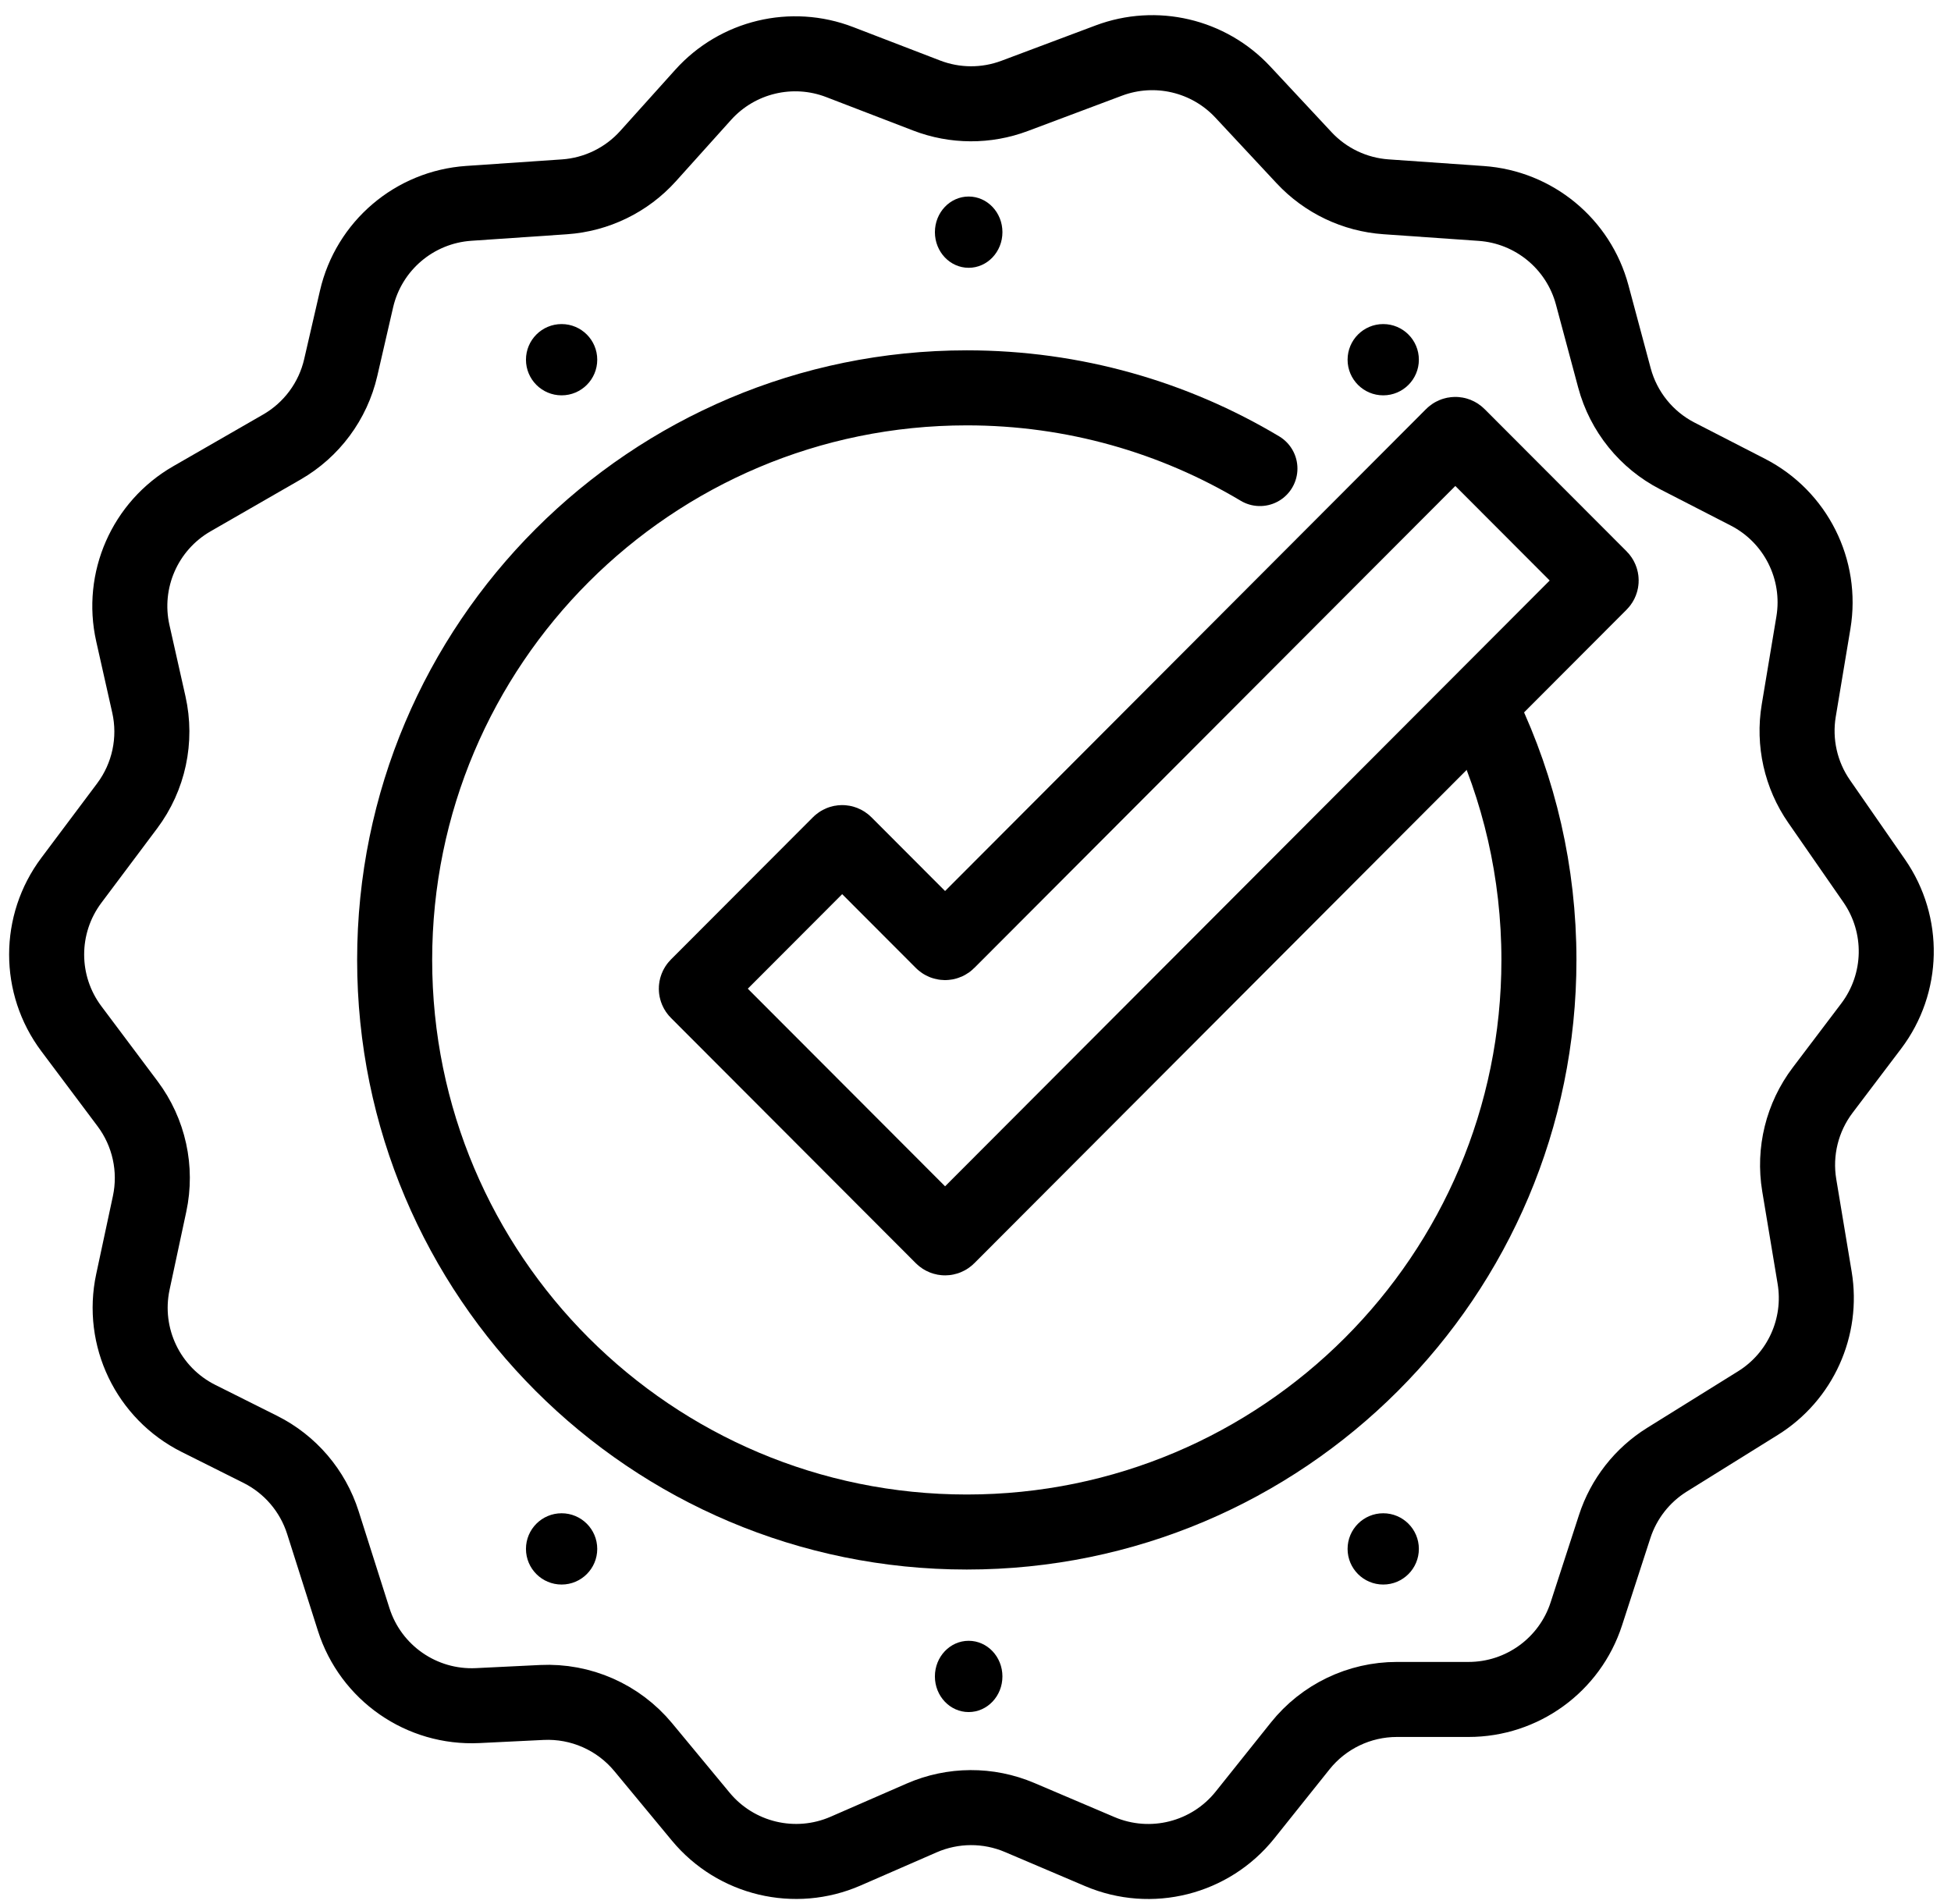
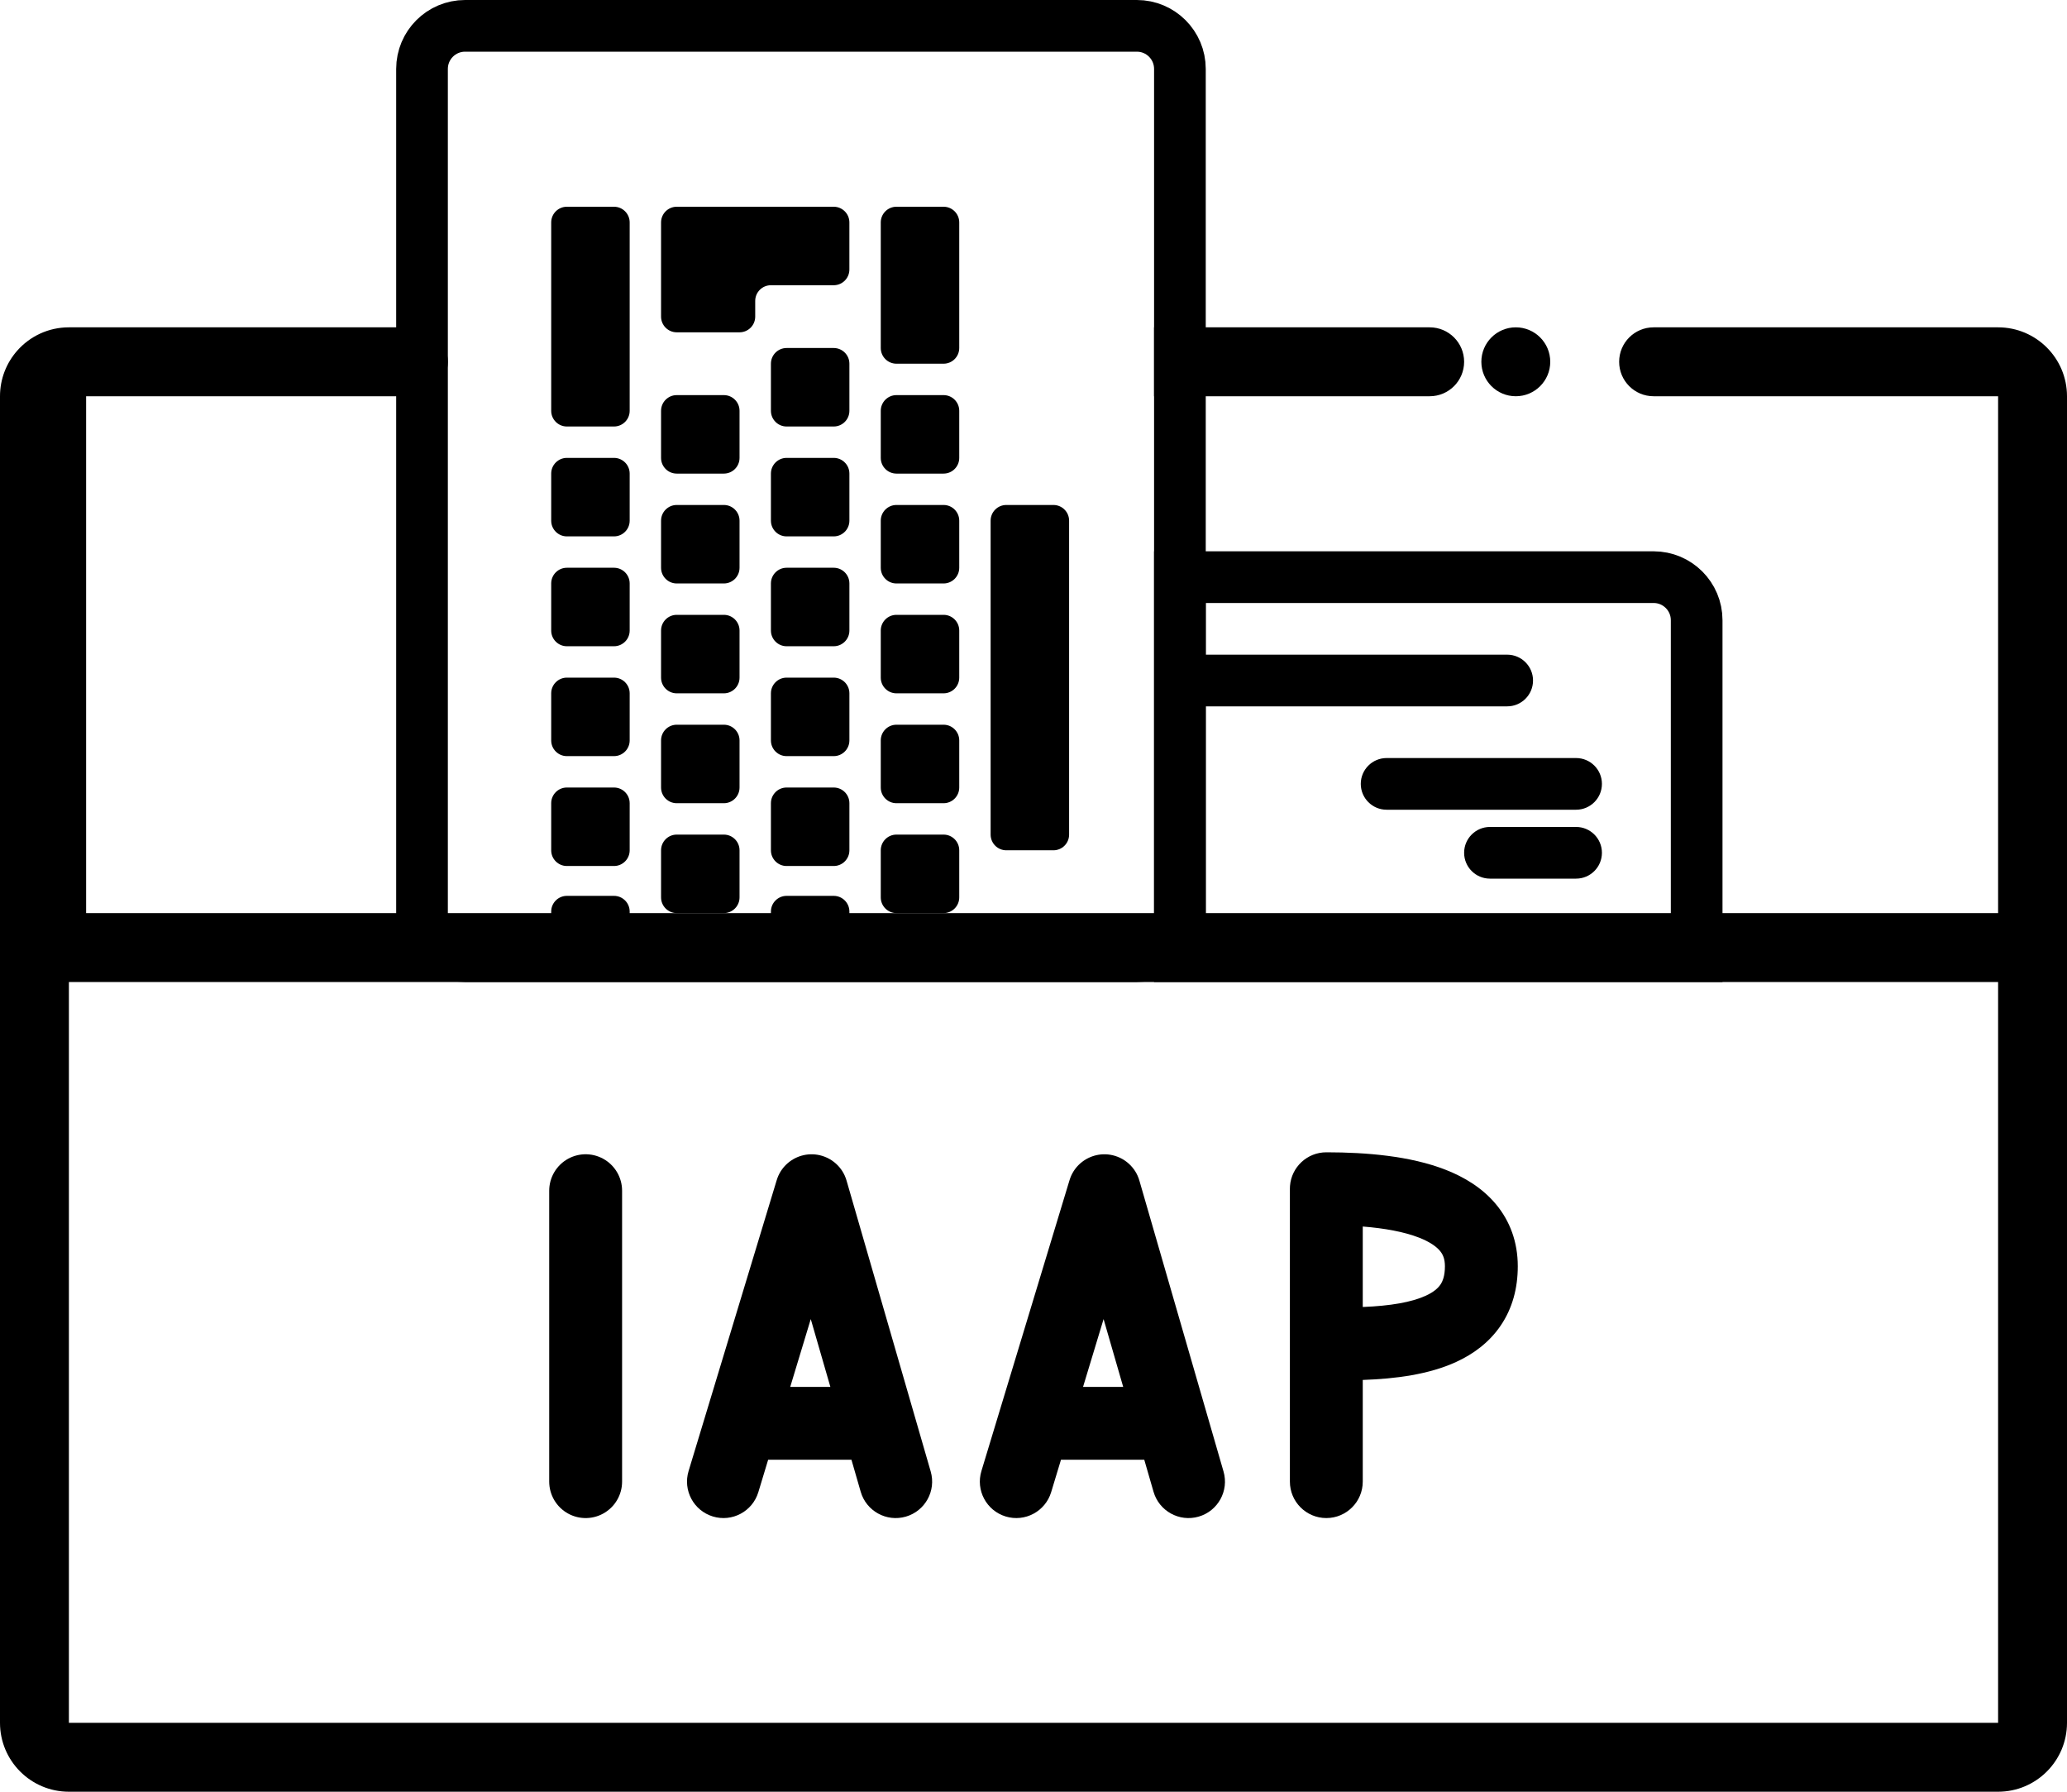
- <svg xmlns="http://www.w3.org/2000/svg" width="124" height="121" viewBox="0 0 124 121" fill="none">
-   <circle cx="2.265" cy="2.265" r="2.265" transform="matrix(1 0 0 -1 33.4288 100.718)" fill="black" />
-   <circle cx="2.265" cy="2.265" r="2.265" transform="matrix(1 0 0 -1 85.6488 100.718)" fill="black" />
-   <ellipse cx="2.146" cy="2.265" rx="2.146" ry="2.265" transform="matrix(1 0 0 -1 59.4194 108.824)" fill="black" />
-   <path d="M59.898 78.612L44.327 63.013C44.234 62.92 44.234 62.769 44.327 62.676L53.358 53.629C53.451 53.535 53.602 53.535 53.695 53.629L59.898 59.843C59.991 59.936 60.142 59.936 60.235 59.843L92.327 27.684C92.42 27.59 92.572 27.59 92.665 27.684L101.695 36.73C101.788 36.824 101.788 36.974 101.695 37.067L60.235 78.612C60.142 78.705 59.991 78.705 59.898 78.612Z" stroke="black" stroke-width="4.769" stroke-linecap="round" />
-   <path d="M94.303 45.416C96.551 50.144 97.81 55.433 97.81 61.017C97.81 81.099 81.529 97.38 61.447 97.38C41.364 97.38 25.083 81.099 25.083 61.017C25.083 40.934 41.364 24.653 61.447 24.653C68.256 24.653 74.628 26.525 80.077 29.782" stroke="black" stroke-width="4.769" stroke-linecap="round" />
-   <path d="M53.369 3.946L58.894 6.072C60.692 6.764 62.681 6.773 64.485 6.096L70.47 3.85C73.453 2.73 76.817 3.52 78.99 5.85L82.885 10.027C84.243 11.483 86.104 12.371 88.091 12.509L94.142 12.932C97.493 13.166 100.325 15.5 101.195 18.744L102.61 24.023C103.185 26.167 104.639 27.969 106.614 28.984L111.09 31.284C114.133 32.848 115.817 36.2 115.255 39.576L114.323 45.168C113.987 47.189 114.452 49.263 115.621 50.946L119.117 55.986C121.057 58.782 120.98 62.508 118.927 65.221L115.843 69.295C114.538 71.019 114 73.204 114.355 75.337L115.333 81.213C115.857 84.356 114.433 87.504 111.728 89.187L105.953 92.78C104.377 93.76 103.198 95.266 102.625 97.031L100.822 102.584C99.769 105.827 96.747 108.022 93.338 108.022H88.782C86.391 108.022 84.129 109.11 82.636 110.978L79.129 115.366C76.924 118.124 73.152 119.076 69.902 117.694L64.804 115.525C62.813 114.678 60.561 114.689 58.578 115.554L53.743 117.663C50.528 119.065 46.773 118.17 44.536 115.469L40.882 111.056C39.301 109.146 36.913 108.094 34.438 108.214L30.362 108.413C26.797 108.587 23.561 106.34 22.479 102.938L20.521 96.778C19.877 94.754 18.442 93.075 16.543 92.125L12.62 90.162C9.412 88.557 7.696 84.985 8.447 81.478L9.507 76.526C9.984 74.302 9.474 71.98 8.11 70.159L4.537 65.391C2.44 62.595 2.44 58.751 4.537 55.954L8.081 51.225C9.462 49.382 9.966 47.026 9.461 44.78L8.443 40.251C7.687 36.888 9.208 33.424 12.195 31.705L17.913 28.415C19.808 27.324 21.165 25.494 21.656 23.363L22.66 19.008C23.439 15.631 26.335 13.162 29.792 12.926L35.874 12.511C37.915 12.371 39.822 11.443 41.19 9.922L44.691 6.028C46.873 3.602 50.325 2.774 53.369 3.946Z" stroke="black" stroke-width="4.769" stroke-linecap="round" />
-   <circle cx="35.694" cy="22.864" r="2.265" fill="black" />
-   <circle cx="87.914" cy="22.864" r="2.265" fill="black" />
-   <ellipse cx="61.566" cy="14.757" rx="2.146" ry="2.265" fill="black" />
+ <svg xmlns="http://www.w3.org/2000/svg" width="120" height="104" viewBox="0 0 120 104" fill="none">
+   <path fill-rule="evenodd" clip-rule="evenodd" d="M4 19C2.805 19 1.733 19.524 1 20.354C0.378 21.059 0 21.986 0 23V53V57V100C0 102.209 1.791 104 4 104H116C118.209 104 120 102.209 120 100V57V53V23C120 20.791 118.209 19 116 19H96C94.895 19 94 19.895 94 21C94 22.105 94.895 23 96 23H116V53H5V23H24C25.105 23 26 22.105 26 21C26 19.895 25.105 19 24 19H5H4ZM5 57H116V100H4V57H5ZM67 19H83C84.105 19 85 19.895 85 21C85 22.105 84.105 23 83 23H67V19Z" fill="black" />
+   <path fill-rule="evenodd" clip-rule="evenodd" d="M74.885 86C74.885 87.168 75.832 88.115 77 88.115C78.168 88.115 79.115 87.168 79.115 86V80.098C81.026 80.034 82.96 79.779 84.54 79.053C85.523 78.602 86.449 77.933 87.12 76.947C87.799 75.951 88.115 74.779 88.115 73.5C88.115 72.1 87.665 70.873 86.836 69.885C86.039 68.935 84.986 68.314 83.928 67.9C81.864 67.092 79.307 66.888 77.043 66.885C77.028 66.885 77.014 66.885 77 66.885C75.887 66.885 74.975 67.744 74.891 68.835C74.887 68.889 74.885 68.945 74.885 69C74.885 69.004 74.885 69.008 74.885 69.012V86ZM79.115 71.193V75.864C80.721 75.8 81.949 75.588 82.774 75.209C83.238 74.996 83.484 74.77 83.623 74.566C83.754 74.374 83.885 74.063 83.885 73.5C83.885 73.06 83.763 72.804 83.594 72.603C83.394 72.365 83.025 72.09 82.386 71.839C81.52 71.501 80.394 71.295 79.115 71.193Z" fill="black" />
+   <path fill-rule="evenodd" clip-rule="evenodd" d="M41.387 88.024C40.269 87.685 39.637 86.504 39.976 85.386L45.082 68.534C45.097 68.479 45.116 68.425 45.136 68.371C45.263 68.031 45.471 67.742 45.73 67.517C46.261 67.058 47.008 66.873 47.729 67.091C48.146 67.218 48.495 67.461 48.752 67.774C48.867 67.914 48.965 68.071 49.042 68.241C49.09 68.348 49.13 68.458 49.16 68.572L54.032 85.412C54.357 86.534 53.71 87.707 52.588 88.032C51.466 88.357 50.293 87.71 49.968 86.588L49.431 84.731H44.595L44.025 86.613C43.686 87.731 42.505 88.363 41.387 88.024ZM45.877 80.501H48.207L47.069 76.566L45.877 80.501Z" fill="black" />
+   <path d="M34 86V69.114" stroke="black" stroke-width="4.231" stroke-linecap="round" />
+   <path fill-rule="evenodd" clip-rule="evenodd" d="M58.387 88.024C57.269 87.685 56.637 86.504 56.976 85.386L62.082 68.534C62.097 68.479 62.116 68.425 62.136 68.371C62.263 68.031 62.471 67.742 62.73 67.517C63.261 67.058 64.008 66.873 64.729 67.091C65.146 67.218 65.495 67.461 65.751 67.774C65.867 67.914 65.965 68.071 66.042 68.241C66.09 68.348 66.13 68.458 66.16 68.572L71.032 85.412C71.357 86.534 70.71 87.707 69.588 88.032C68.466 88.357 67.293 87.71 66.968 86.588L66.431 84.731H61.595L61.025 86.613C60.686 87.731 59.505 88.363 58.387 88.024ZM62.877 80.501H65.207L64.069 76.566L62.877 80.501Z" fill="black" />
+   <circle cx="88" cy="21" r="2" fill="black" />
+   <rect x="24.5" y="1.5" width="44" height="54" rx="2.5" stroke="black" stroke-width="3" />
+   <rect x="32" y="12" width="4.556" height="12.756" rx="0.911" fill="black" />
+   <path d="M38.378 12.911C38.378 12.408 38.786 12 39.289 12H48.4C48.903 12 49.311 12.408 49.311 12.911V15.644C49.311 16.148 48.903 16.556 48.4 16.556H44.755C44.252 16.556 43.844 16.963 43.844 17.467V18.378C43.844 18.881 43.436 19.289 42.933 19.289H39.289C38.786 19.289 38.378 18.881 38.378 18.378V16.556V12.911Z" fill="black" />
+   <rect x="51.133" y="22.934" width="4.556" height="4.556" rx="0.911" fill="black" />
+   <rect x="44.756" y="20.2" width="4.556" height="4.556" rx="0.911" fill="black" />
+   <rect x="44.756" y="39.333" width="4.556" height="4.556" rx="0.911" fill="black" />
+   <rect x="32" y="39.333" width="4.556" height="4.556" rx="0.911" fill="black" />
+   <rect x="38.378" y="22.934" width="4.556" height="4.556" rx="0.911" fill="black" />
+   <rect x="51.133" y="29.311" width="4.556" height="4.556" rx="0.911" fill="black" />
+   <rect x="51.133" y="42.066" width="4.556" height="4.556" rx="0.911" fill="black" />
+   <rect x="38.378" y="42.066" width="4.556" height="4.556" rx="0.911" fill="black" />
+   <rect x="44.756" y="26.578" width="4.556" height="4.556" rx="0.911" fill="black" />
+   <rect x="32" y="26.578" width="4.556" height="4.556" rx="0.911" fill="black" />
+   <rect x="44.756" y="45.711" width="4.556" height="4.556" rx="0.911" fill="black" />
+   <rect x="44.756" y="52" width="4.556" height="4.556" rx="0.911" fill="black" />
+   <rect x="32" y="52" width="4.556" height="4.556" rx="0.911" fill="black" />
+   <rect x="32" y="45.711" width="4.556" height="4.556" rx="0.911" fill="black" />
+   <rect x="38.378" y="29.311" width="4.556" height="4.556" rx="0.911" fill="black" />
+   <rect x="51.133" y="35.688" width="4.556" height="4.556" rx="0.911" fill="black" />
+   <rect x="51.133" y="48.444" width="4.556" height="4.556" rx="0.911" fill="black" />
+   <rect x="38.378" y="48.444" width="4.556" height="4.556" rx="0.911" fill="black" />
+   <rect x="44.756" y="32.955" width="4.556" height="4.556" rx="0.911" fill="black" />
+   <rect x="32" y="32.955" width="4.556" height="4.556" rx="0.911" fill="black" />
+   <rect x="38.378" y="35.688" width="4.556" height="4.556" rx="0.911" fill="black" />
+   <rect x="57.511" y="29.311" width="4.556" height="20.044" rx="0.911" fill="black" />
+   <rect x="51.133" y="12" width="4.556" height="9.111" rx="0.911" fill="black" />
+   <rect x="68" y="38" width="21" height="3" rx="1.5" fill="black" />
+   <path d="M79 45.5C79 44.672 79.672 44 80.5 44H91.5C92.328 44 93 44.672 93 45.5V45.5C93 46.328 92.328 47 91.5 47H80.5C79.672 47 79 46.328 79 45.5V45.5Z" fill="black" />
+   <rect x="85" y="48" width="8" height="3" rx="1.5" fill="black" />
+   <path d="M68.5 33.5H96C97.381 33.5 98.5 34.619 98.5 36V55.5H68.5V33.5Z" stroke="black" stroke-width="3" />
</svg>
